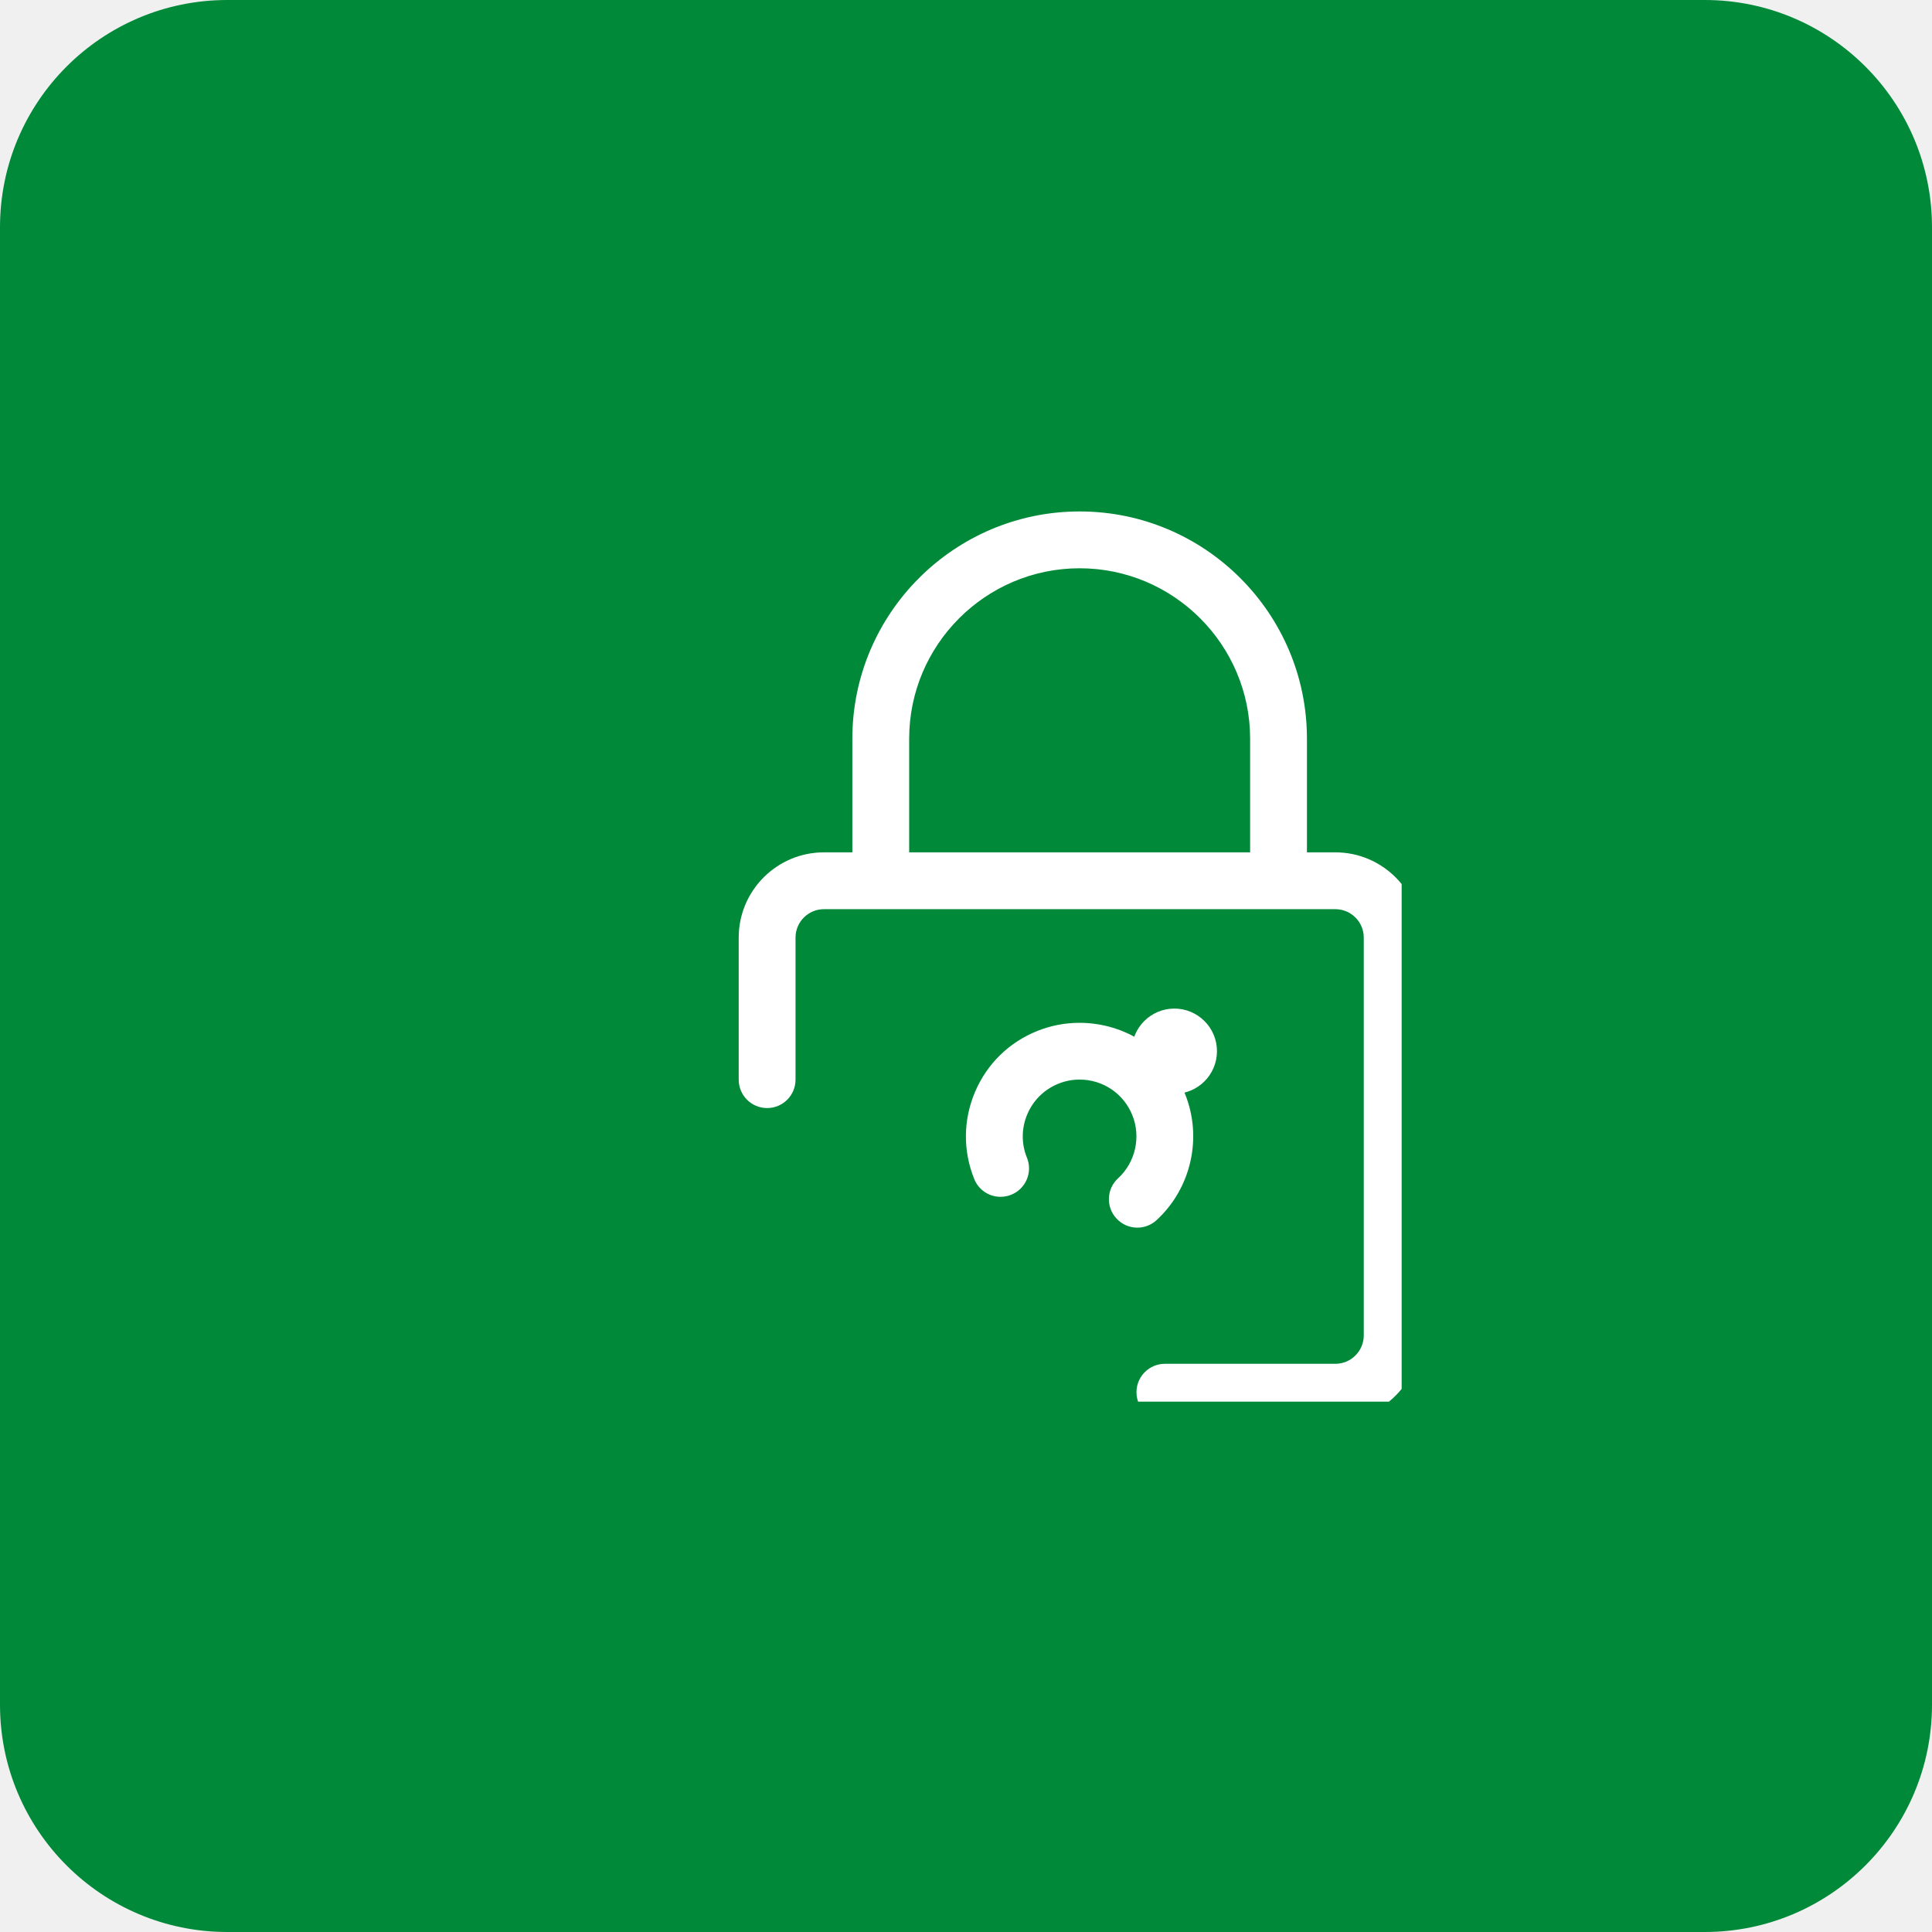
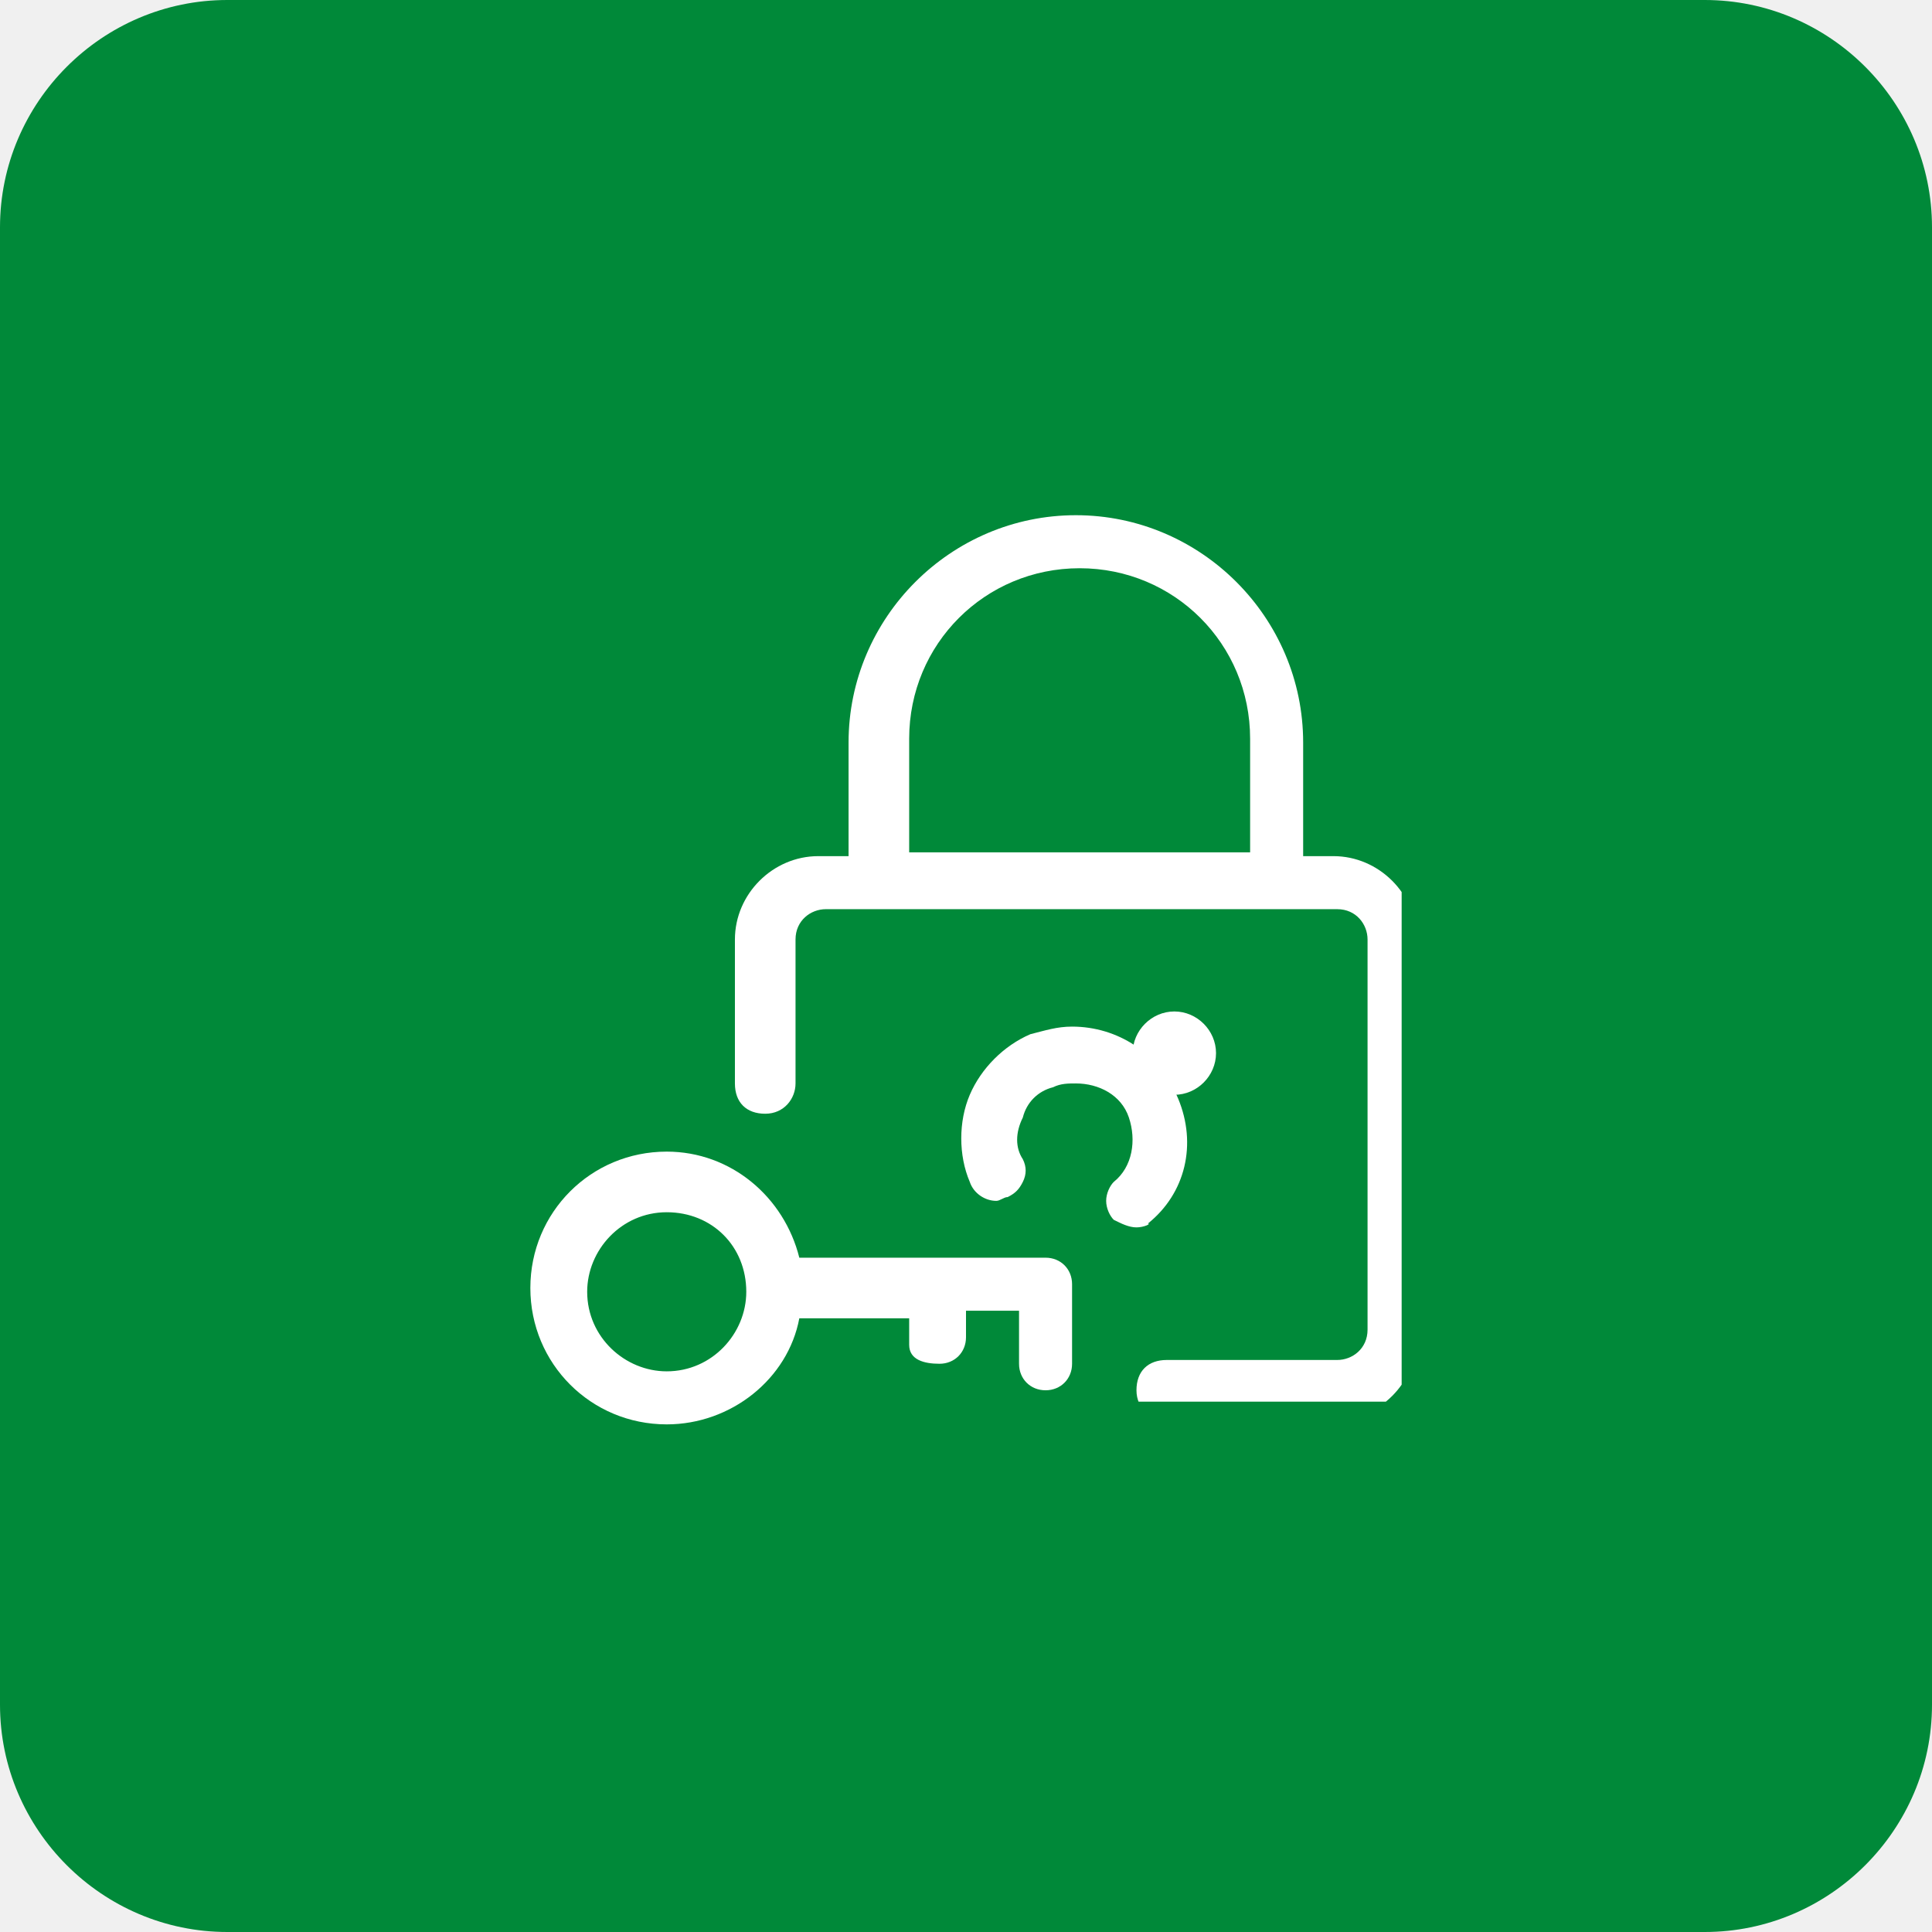
- <svg xmlns="http://www.w3.org/2000/svg" width="51" height="51" viewBox="0 0 51 51" fill="none">
-   <rect width="51" height="51" rx="6" fill="#008939" />
-   <g clip-path="url(#clip0_1134_9712)">
-     <path d="M30.75 37.501C30.336 37.501 30 37.164 30 36.751C30 36.337 30.336 36.001 30.75 36.001H35.25C35.664 36.001 36 35.664 36 35.251V24.75C36 24.337 35.664 24 35.25 24H21.75C21.336 24 21 24.337 21 24.75V28.5C21 28.915 20.664 29.25 20.25 29.25C19.836 29.25 19.5 28.915 19.5 28.5V24.75C19.5 23.509 20.509 22.5 21.75 22.5H22.5V19.5C22.5 16.192 25.192 13.501 28.5 13.501C31.808 13.501 34.5 16.192 34.5 19.5V22.5H35.25C36.491 22.5 37.5 23.509 37.5 24.75V35.251C37.5 36.492 36.491 37.501 35.25 37.501H30.75ZM33 22.5V19.5C33 17.02 30.981 15.001 28.5 15.001C26.019 15.001 24 17.02 24 19.5V22.5H33Z" fill="white" />
-     <path d="M30.022 32.407C29.813 32.407 29.611 32.319 29.47 32.163C29.335 32.017 29.264 31.825 29.273 31.625C29.281 31.424 29.367 31.239 29.515 31.104C29.973 30.683 30.124 30.012 29.89 29.436C29.66 28.866 29.113 28.498 28.497 28.498C28.305 28.498 28.116 28.535 27.937 28.608C27.565 28.759 27.275 29.044 27.118 29.413C26.962 29.782 26.958 30.191 27.109 30.561C27.184 30.747 27.182 30.951 27.104 31.136C27.026 31.32 26.88 31.463 26.694 31.538C26.603 31.575 26.509 31.593 26.413 31.593C26.106 31.593 25.833 31.41 25.718 31.125C25.418 30.381 25.424 29.567 25.737 28.828C26.049 28.09 26.631 27.518 27.374 27.218C27.733 27.073 28.111 27 28.496 27C29.727 27 30.82 27.735 31.281 28.875C31.748 30.027 31.446 31.367 30.53 32.209C30.391 32.337 30.21 32.407 30.022 32.407Z" fill="white" />
-     <path d="M31 28.874C31.621 28.874 32.125 28.37 32.125 27.749C32.125 27.128 31.621 26.624 31 26.624C30.379 26.624 29.875 27.128 29.875 27.749C29.875 28.37 30.379 28.874 31 28.874Z" fill="white" />
+ <svg xmlns="http://www.w3.org/2000/svg" xmlns:xlink="http://www.w3.org/1999/xlink" version="1.1" id="Layer_1" x="0px" y="0px" viewBox="0 0 51 51" style="enable-background:new 0 0 51 51;" xml:space="preserve">
+   <style type="text/css">
+ 	.st0{fill:#008939;}
+ 	.st1{clip-path:url(#SVGID_00000092436792710061692330000006921414126844046227_);}
+ 	.st2{fill:#FFFFFF;}
+ </style>
+   <path class="st0" d="M6,0h39c3.3,0,6,2.7,6,6v39c0,3.3-2.7,6-6,6H6c-3.3,0-6-2.7-6-6V6C0,2.7,2.7,0,6,0z" />
+   <g>
+     <defs>
+       <rect id="SVGID_1_" x="13" y="13" width="24" height="24" />
+     </defs>
+     <clipPath id="SVGID_00000127743178124991668580000003755365784489771964_">
+       <use xlink:href="#SVGID_1_" style="overflow:visible;" />
+     </clipPath>
+     <g style="clip-path:url(#SVGID_00000127743178124991668580000003755365784489771964_);">
+       <path class="st2" d="M30.8,37.5c-0.4,0-0.8-0.3-0.8-0.8s0.3-0.8,0.8-0.8h4.5c0.4,0,0.8-0.3,0.8-0.8V24.8c0-0.4-0.3-0.8-0.8-0.8    H21.8c-0.4,0-0.8,0.3-0.8,0.8v3.8c0,0.4-0.3,0.8-0.8,0.8s-0.8-0.3-0.8-0.8v-3.8c0-1.2,1-2.2,2.2-2.2h0.8v-3c0-3.3,2.7-6,6-6    s6,2.7,6,6v3h0.8c1.2,0,2.2,1,2.2,2.2v10.5c0,1.2-1,2.2-2.2,2.2H30.8z M33,22.5v-3c0-2.5-2-4.5-4.5-4.5S24,17,24,19.5v3H33z" />
+       <path class="st2" d="M30,32.4c-0.2,0-0.4-0.1-0.6-0.2c-0.1-0.1-0.2-0.3-0.2-0.5c0-0.2,0.1-0.4,0.2-0.5c0.5-0.4,0.6-1.1,0.4-1.7    c-0.2-0.6-0.8-0.9-1.4-0.9c-0.2,0-0.4,0-0.6,0.1c-0.4,0.1-0.7,0.4-0.8,0.8c-0.2,0.4-0.2,0.8,0,1.1c0.1,0.2,0.1,0.4,0,0.6    c-0.1,0.2-0.2,0.3-0.4,0.4c-0.1,0-0.2,0.1-0.3,0.1c-0.3,0-0.6-0.2-0.7-0.5c-0.3-0.7-0.3-1.6,0-2.3c0.3-0.7,0.9-1.3,1.6-1.6    c0.4-0.1,0.7-0.2,1.1-0.2c1.2,0,2.3,0.7,2.8,1.9c0.5,1.2,0.2,2.5-0.8,3.3C30.4,32.3,30.2,32.4,30,32.4z" />
+       <path class="st2" d="M31,28.9c0.6,0,1.1-0.5,1.1-1.1s-0.5-1.1-1.1-1.1s-1.1,0.5-1.1,1.1S30.4,28.9,31,28.9z" />
+     </g>
  </g>
-   <defs>
-     <clipPath id="clip0_1134_9712">
-       <rect width="24" height="24" fill="white" transform="translate(13 13)" />
-     </clipPath>
-   </defs>
+   <path class="st2" d="M17.6,32c-1.2,0-2.1,1-2.1,2.1c0,1.2,1,2.1,2.1,2.1c1.2,0,2.1-1,2.1-2.1C19.7,32.9,18.8,32,17.6,32z M17.6,37.6  c-2,0-3.6-1.6-3.6-3.6c0-2,1.6-3.6,3.6-3.6c1.7,0,3.1,1.2,3.5,2.8h6.5c0.4,0,0.7,0.3,0.7,0.7v2.1c0,0.4-0.3,0.7-0.7,0.7  c-0.4,0-0.7-0.3-0.7-0.7v-1.4h-1.4v0.7c0,0.4-0.3,0.7-0.7,0.7S24,35.9,24,35.5v-0.7h-2.9C20.8,36.4,19.3,37.6,17.6,37.6z" />
</svg>
